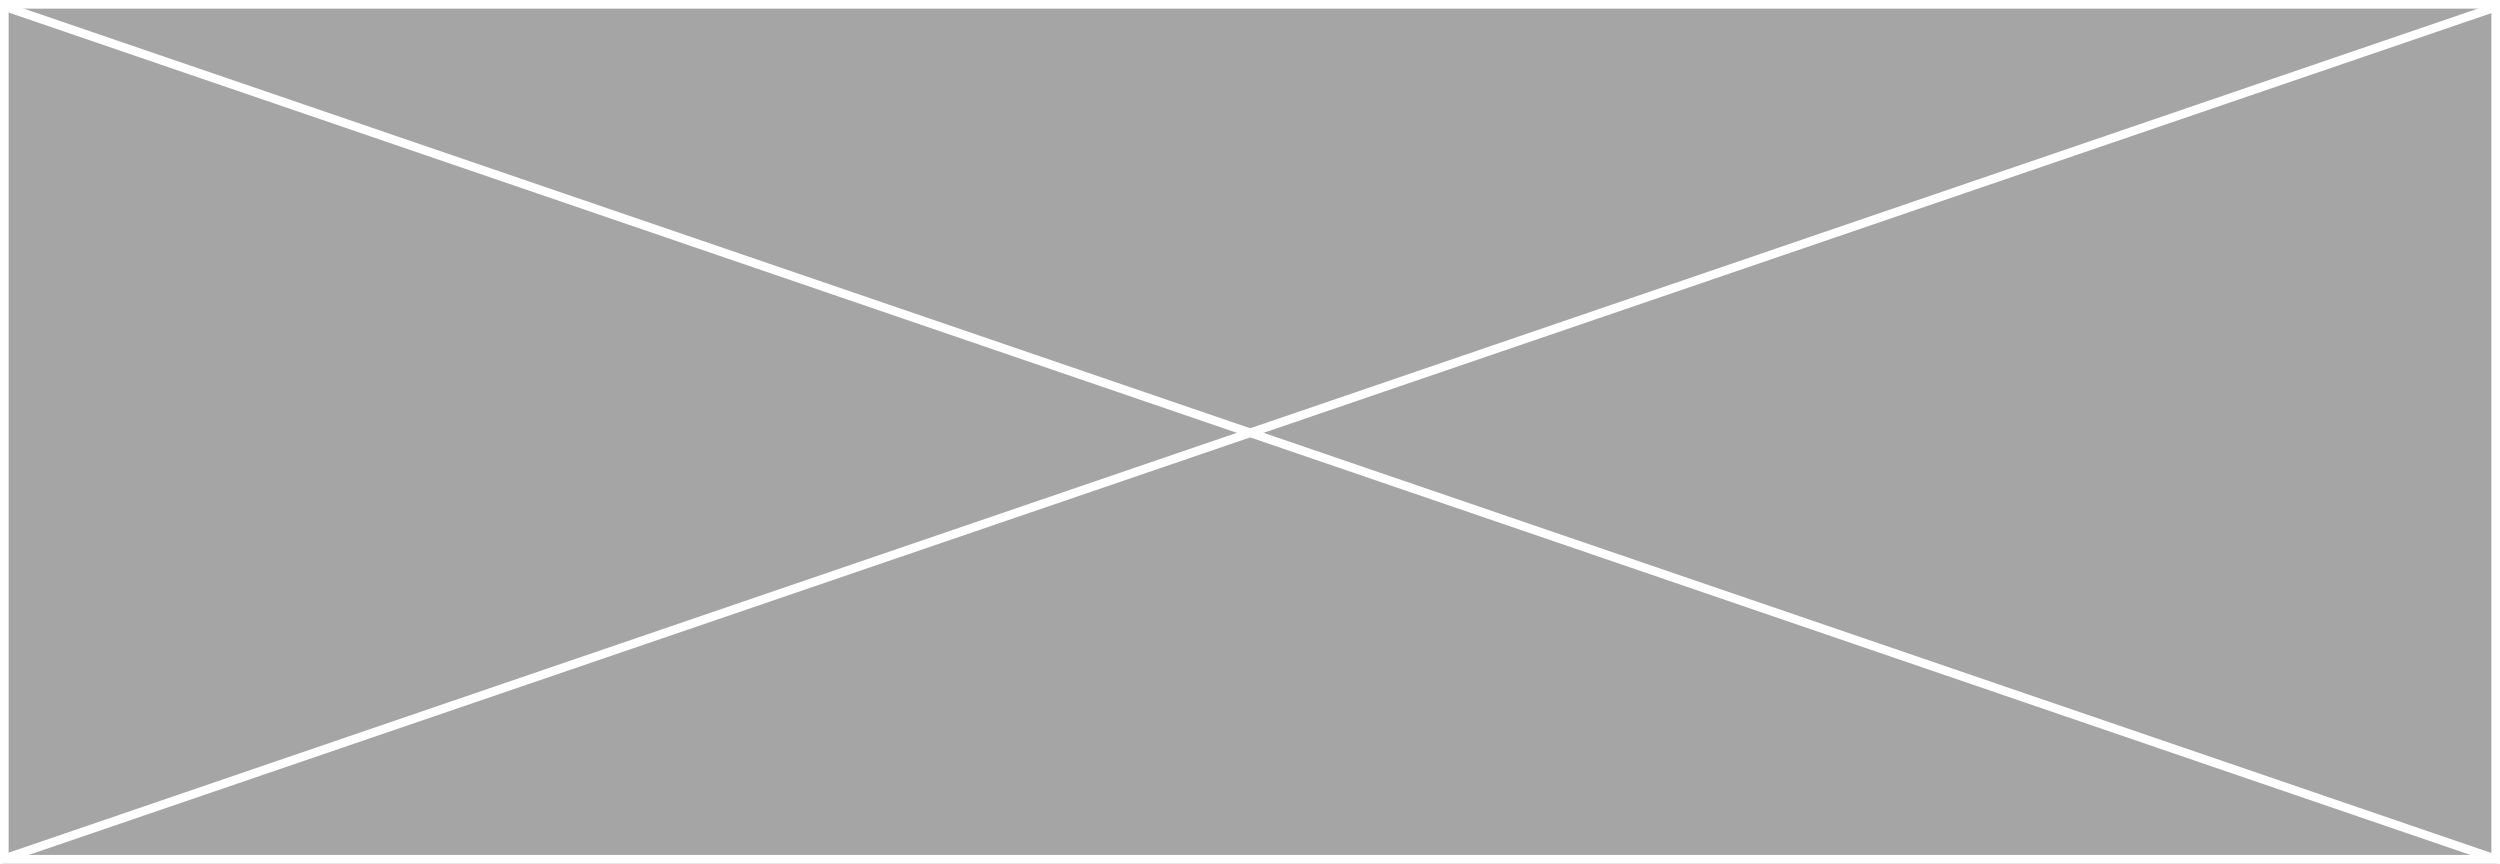
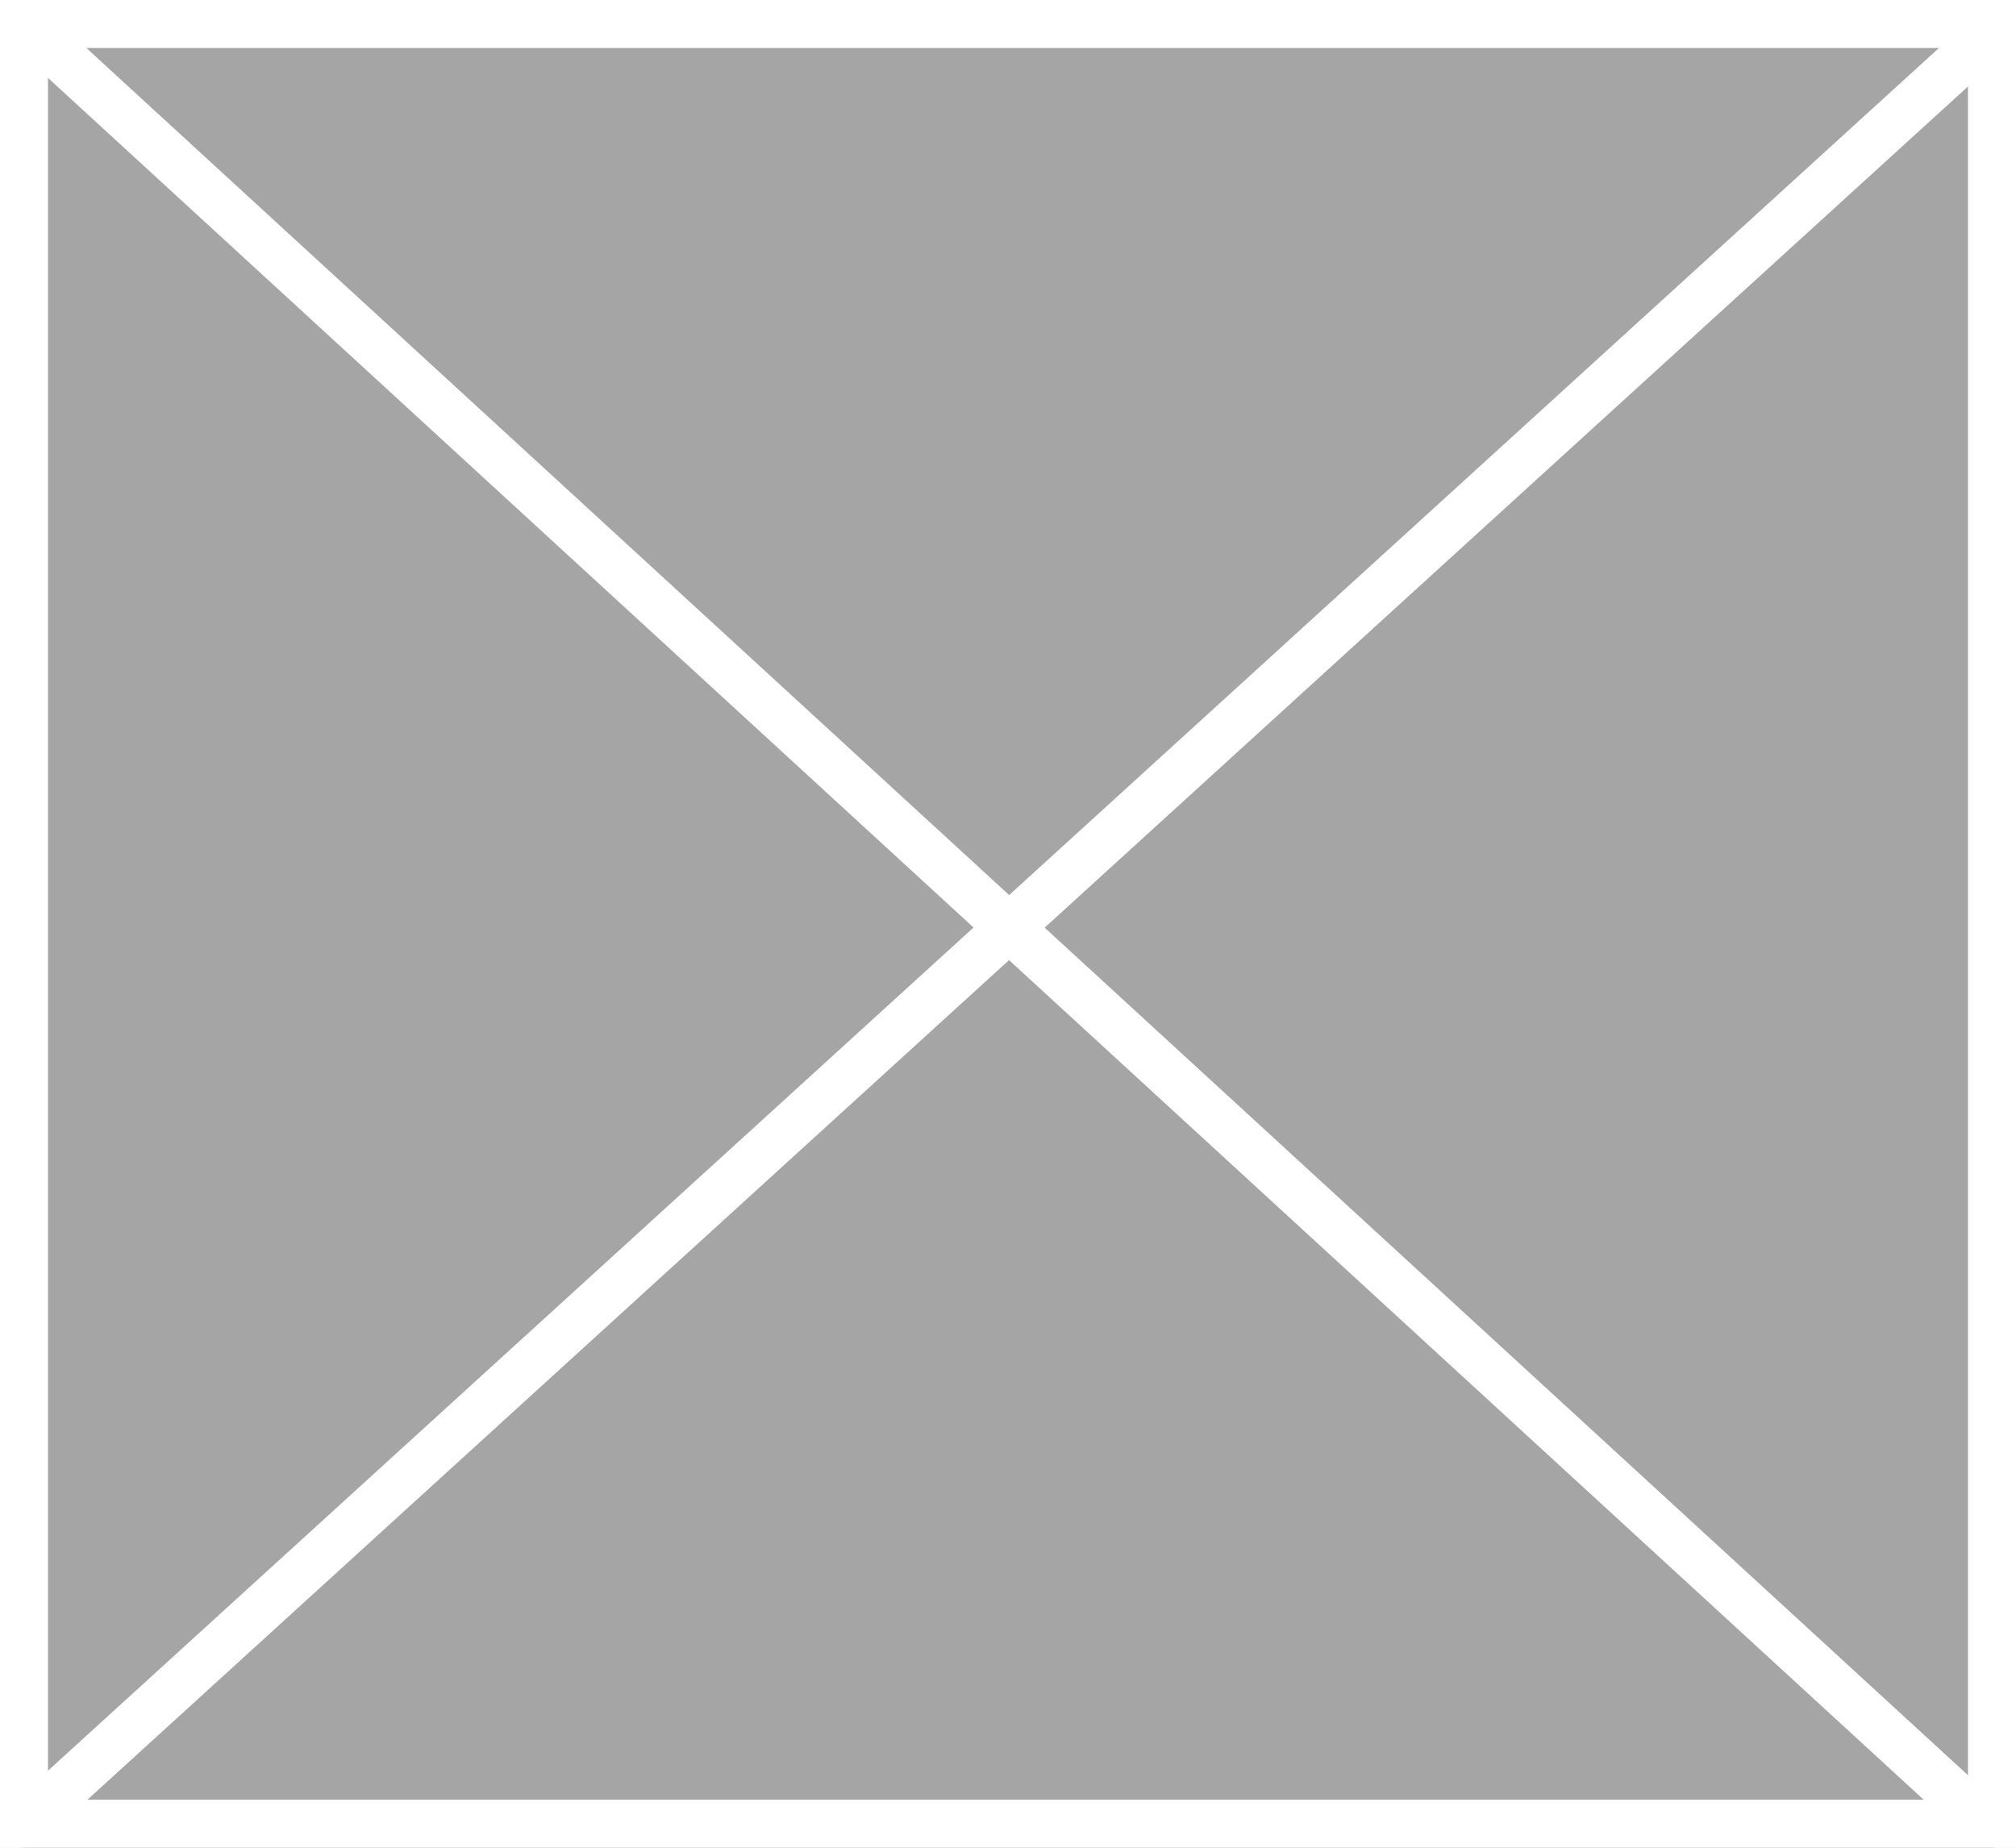
- <svg xmlns="http://www.w3.org/2000/svg" width="1158" height="400" viewBox="0 0 1158 400">
-   <g id="Image_Box" data-name="Image Box" transform="translate(-480 -267)">
+ <svg xmlns="http://www.w3.org/2000/svg" width="168" height="154" viewBox="0 0 168 154">
+   <g id="Icon_Box" data-name="Icon Box" transform="translate(-480 -267)">
    <g id="Background" transform="translate(480 267)" fill="#a5a5a5" stroke="#fff" stroke-width="4">
-       <rect width="1158" height="400" rx="2" stroke="none" />
-       <rect x="2" y="2" width="1154" height="396" fill="none" />
+       <rect width="168" height="154" rx="2" stroke="none" />
+       <rect x="2" y="2" width="164" height="150" fill="none" />
    </g>
-     <path id="Line_2" data-name="Line 2" d="M1635.243,2749.727,482.936,3143.614" transform="translate(-0.307 -2479.08)" fill="#a5a5a5" stroke="#fff" stroke-width="4" />
-     <path id="Line_1" data-name="Line 1" d="M480,2750.647l1151.081,393.887" transform="translate(3.856 -2480)" fill="#a5a5a5" stroke="#fff" stroke-width="4" />
+     <path id="Line_2" data-name="Line 2" d="M645.244,2749.727,482.936,2897.614" transform="translate(-0.307 -2479.08)" fill="#a5a5a5" stroke="#fff" stroke-width="4" />
+     <path id="Line_1" data-name="Line 1" d="M480,2750.647l161.081,147.887" transform="translate(3.856 -2480)" fill="#a5a5a5" stroke="#fff" stroke-width="4" />
  </g>
</svg>
